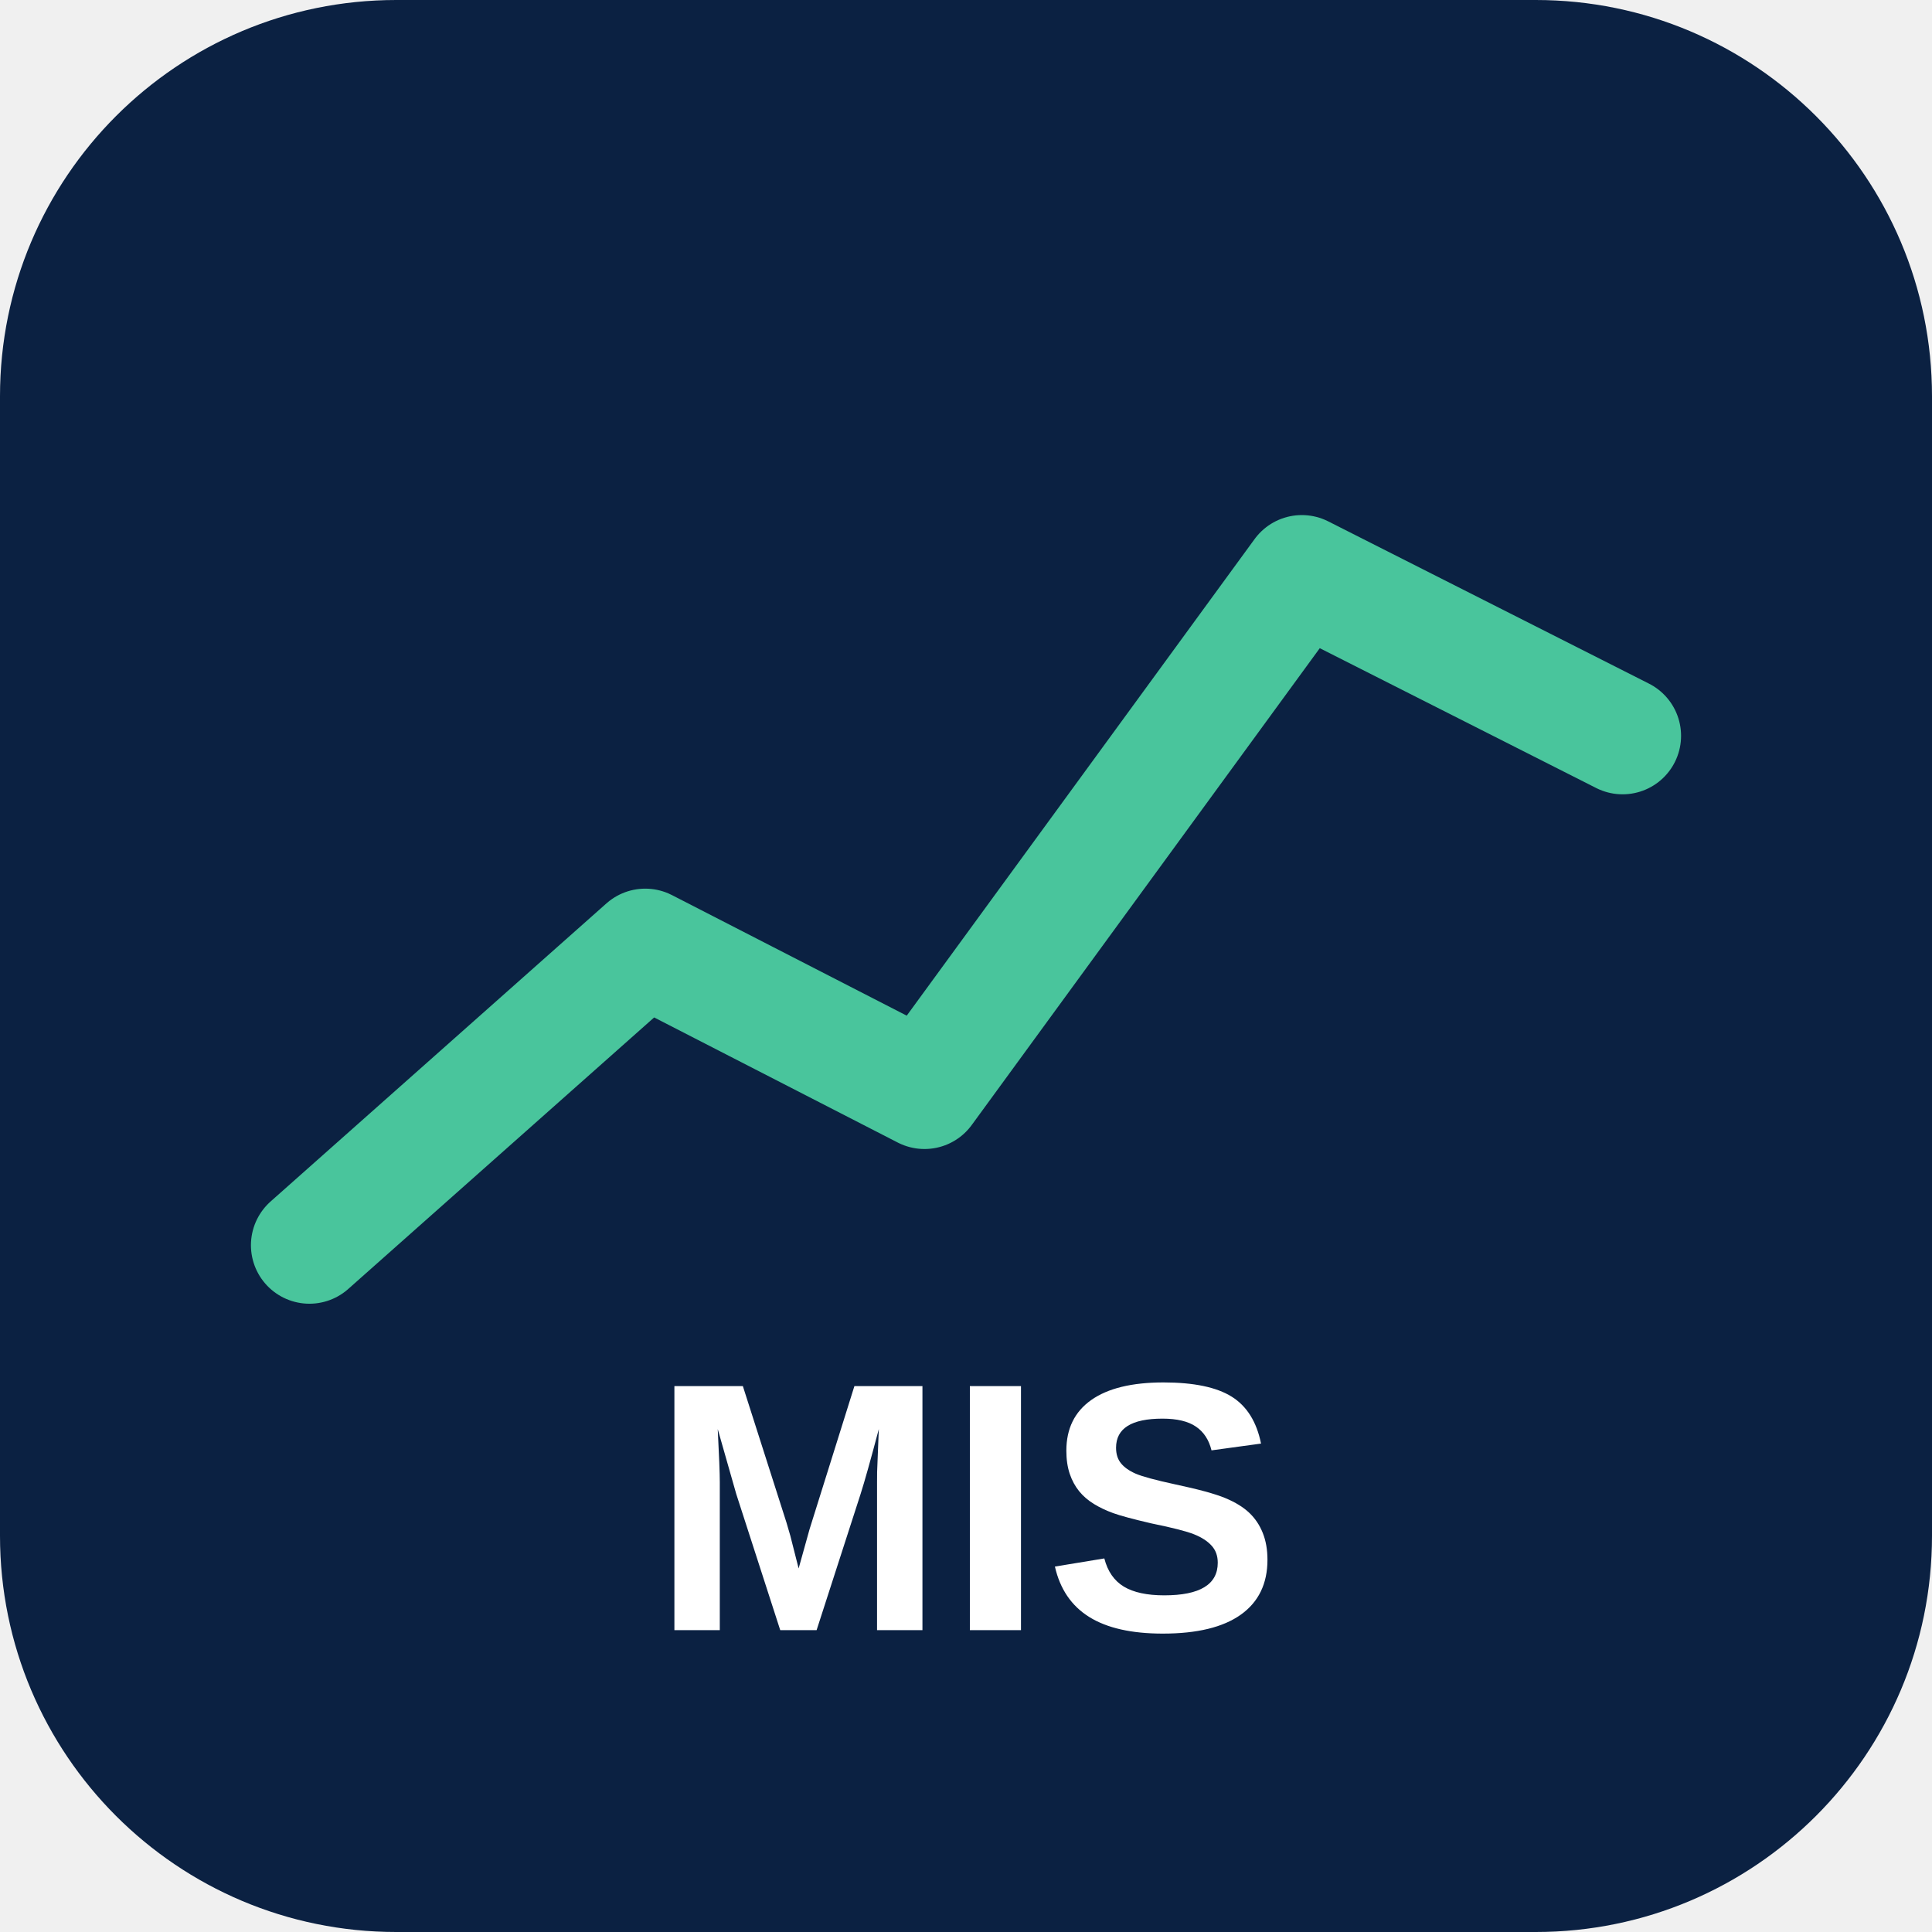
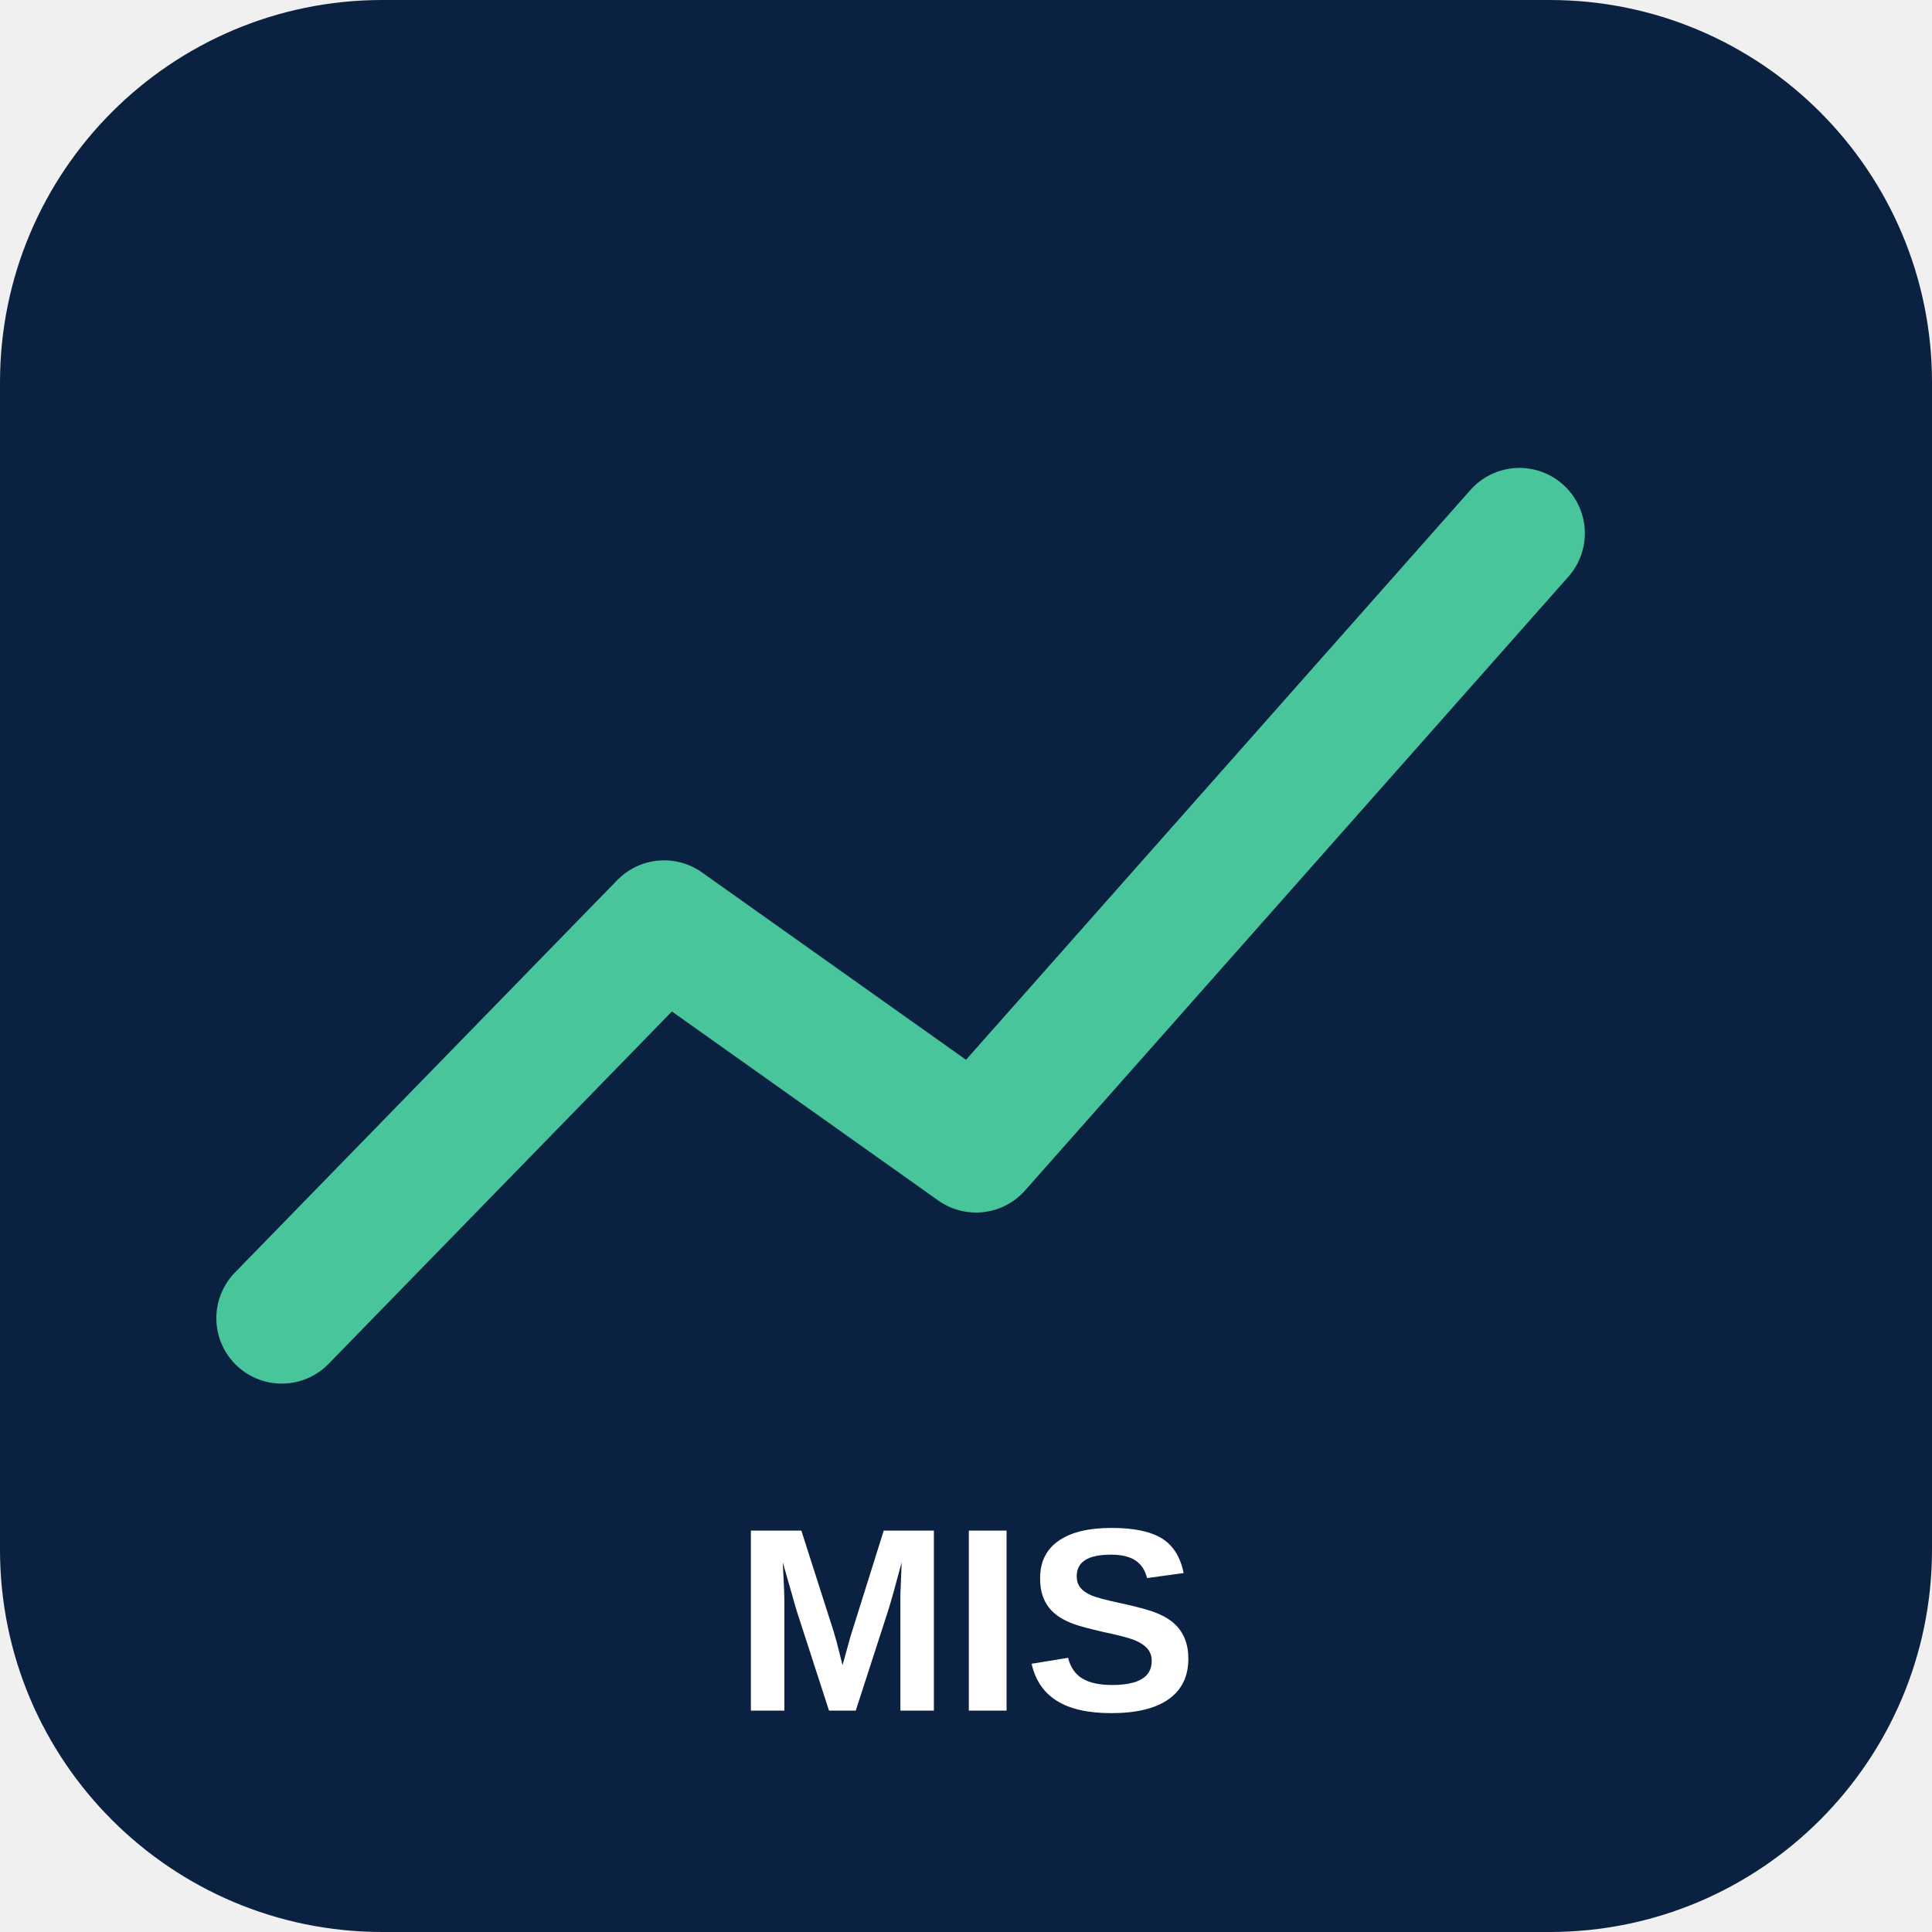
- <svg xmlns="http://www.w3.org/2000/svg" viewBox="0 0 512 512">
-   <rect width="512" height="512" rx="105" fill="#0b2142" />
-   <path d="M82 330 171 251 245 289 345 152 430 195" fill="none" stroke="#49c59c" stroke-width="31" stroke-linecap="round" stroke-linejoin="round" />
-   <text x="256" y="432" font-family="Arial,sans-serif" font-weight="bold" font-size="94" fill="white" text-anchor="middle">MIS</text>
+ <svg xmlns="http://www.w3.org/2000/svg" viewBox="0 0 192 192">
+   <rect width="192" height="192" rx="38" fill="#0b2142" />
+   <path d="M28 131l38-39 31 22 54-61" fill="none" stroke="#49c59c" stroke-width="13" stroke-linecap="round" stroke-linejoin="round" />
+   <text x="96" y="170" font-family="Arial,sans-serif" font-size="26" text-anchor="middle" font-weight="bold" fill="white">MIS</text>
</svg>
